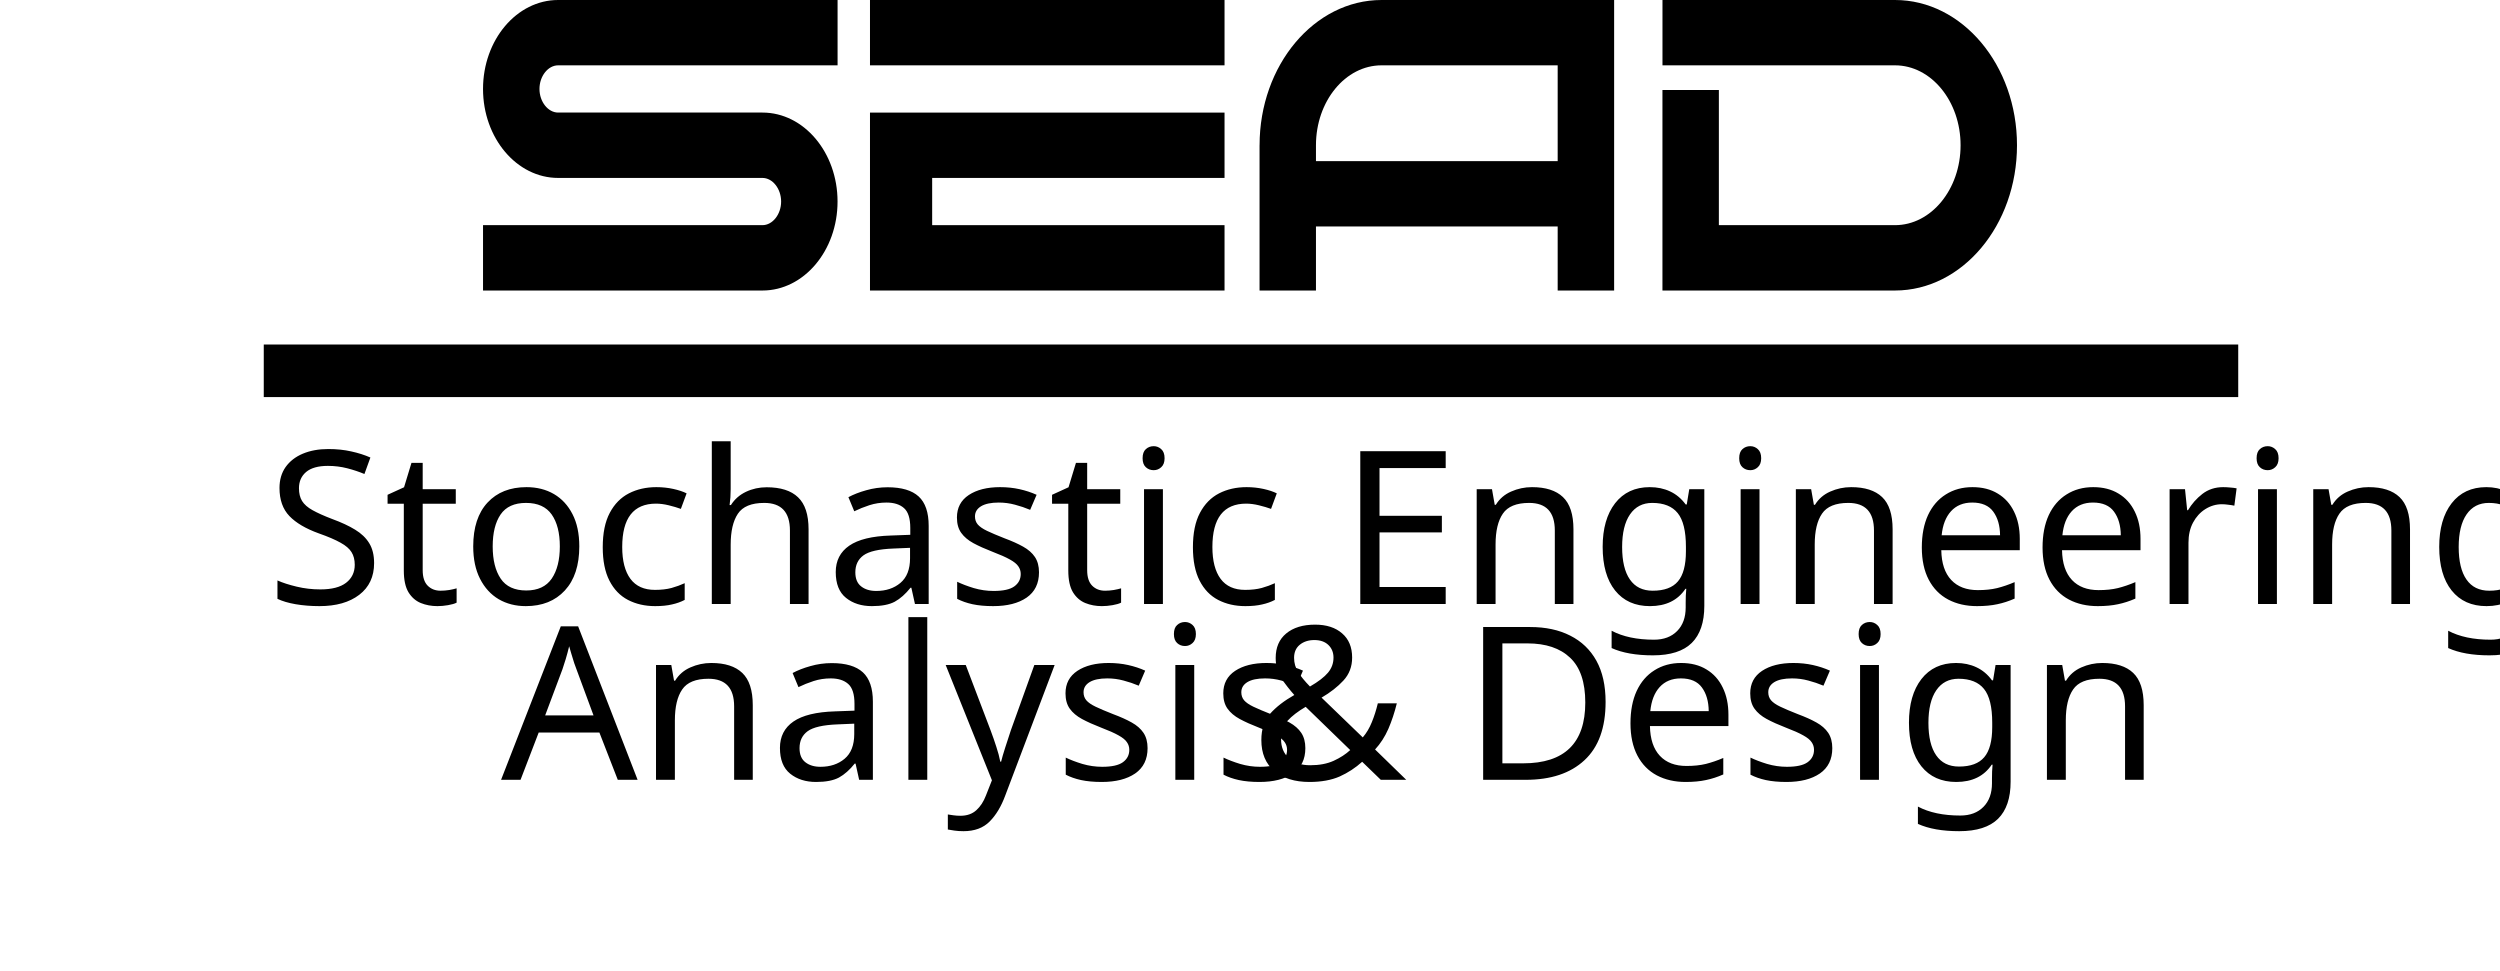
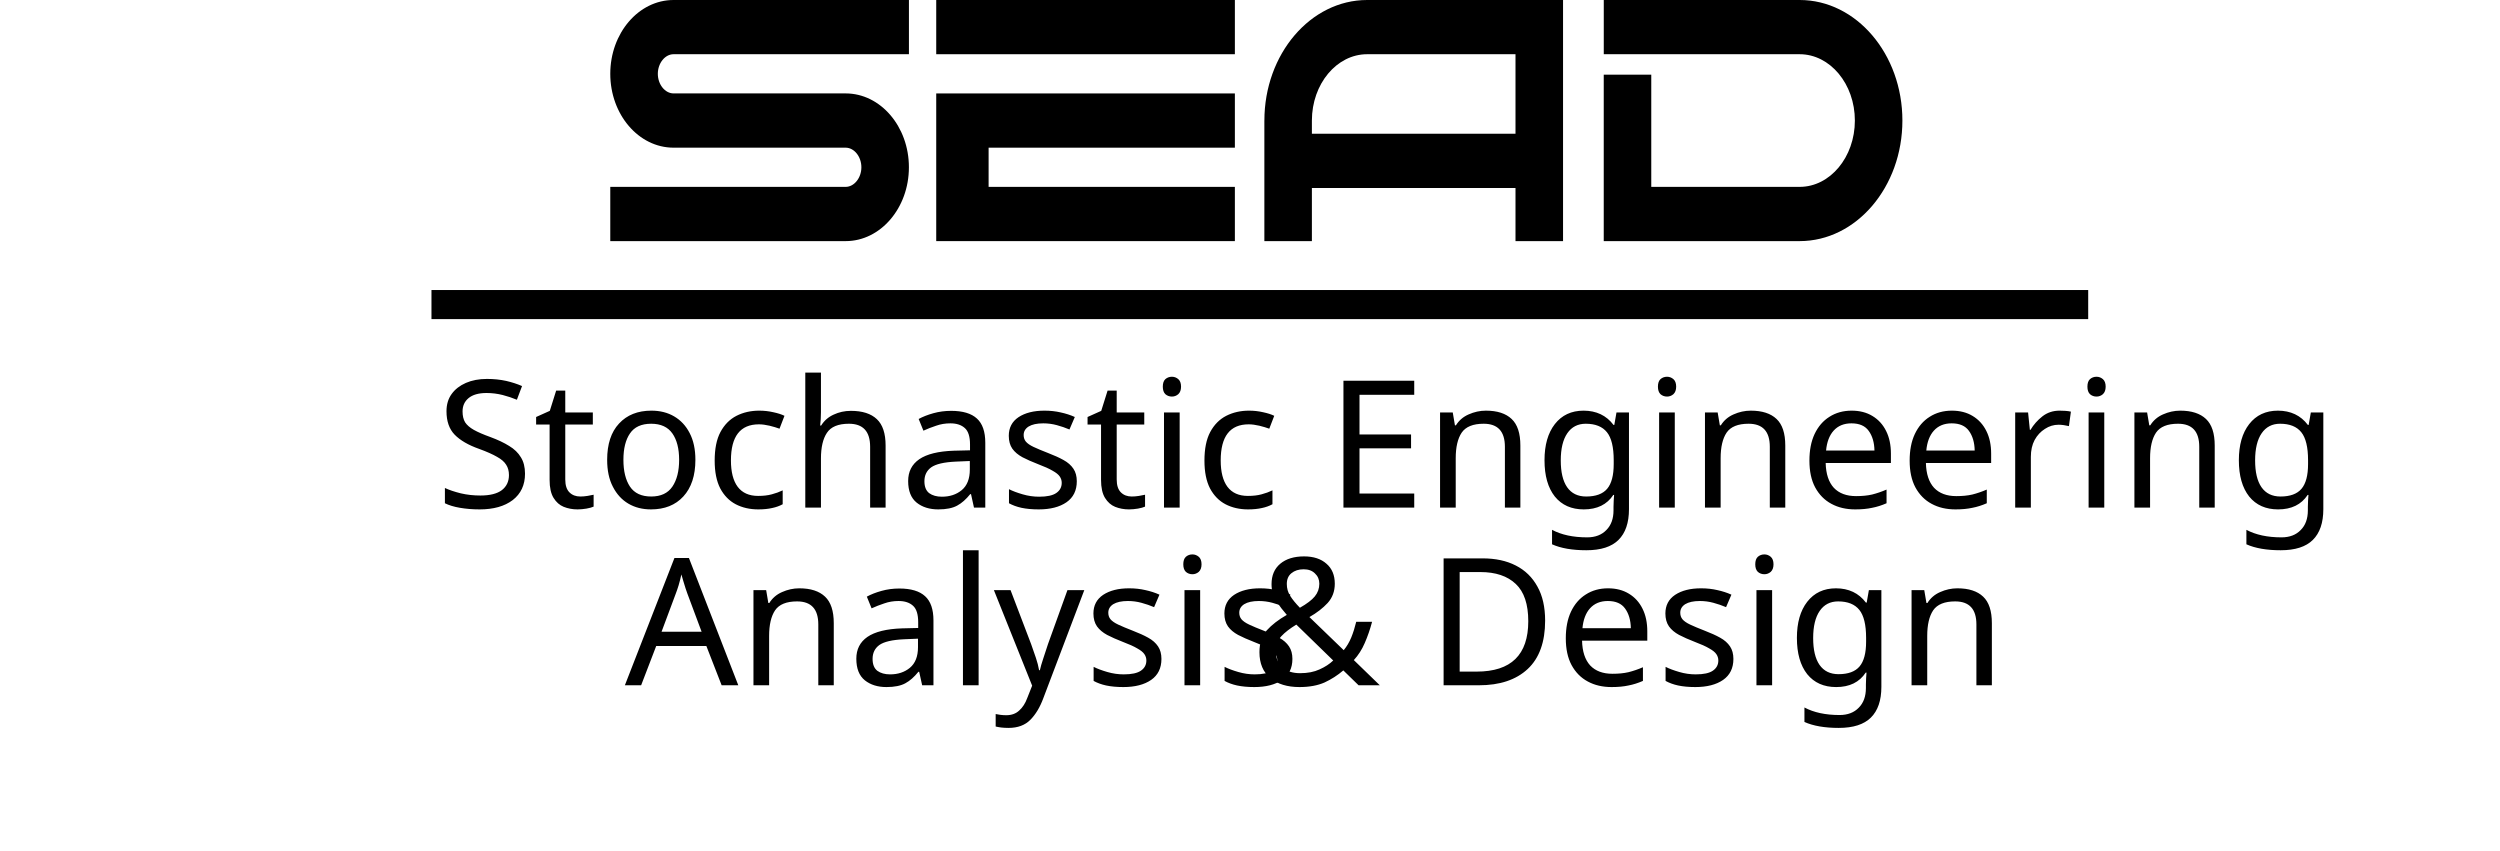
- <svg xmlns="http://www.w3.org/2000/svg" width="327" height="127" xml:space="preserve" overflow="hidden">
-   <g transform="translate(-1726 -1199)">
+ <svg xmlns="http://www.w3.org/2000/svg" width="197" height="67" xml:space="preserve" overflow="hidden">
+   <g transform="translate(-1710 -1199)">
    <g>
      <g>
        <g>
-           <path d="M0 11.067C0 17.174 4.406 22.139 9.826 22.139L36.549 22.139C37.873 22.139 38.991 23.483 38.991 25.077 38.991 26.671 37.873 28.015 36.549 28.015L0 28.015 0 36.148 36.549 36.148C41.965 36.148 46.371 31.184 46.371 25.077 46.371 18.97 41.965 14.006 36.549 14.006L9.826 14.006C8.502 14.006 7.383 12.661 7.383 11.067 7.383 9.473 8.502 8.129 9.826 8.129L46.375 8.129 46.375 0 9.826 0C4.406 0 0 4.965 0 11.067Z" transform="matrix(1 0 0 1.05123 1789.18 1199)" />
-           <path d="M50.614 36.148 96.989 36.148 96.989 28.015 58.747 28.015 58.747 22.139 96.989 22.139 96.989 14.01 50.614 14.01 50.614 36.148Z" transform="matrix(1 0 0 1.05123 1789.18 1199)" />
-           <path d="M50.614 0 96.989 0 96.989 8.129 50.614 8.129Z" transform="matrix(1 0 0 1.05123 1789.18 1199)" />
-           <path d="M101.569 18.074 101.569 36.148 108.948 36.148 108.948 28.182 140.564 28.182 140.564 36.148 147.948 36.148 147.948 0 117.529 0C108.73 0 101.573 8.109 101.573 18.074ZM108.948 18.074C108.948 12.59 112.795 8.129 117.525 8.129L140.564 8.129 140.564 20.053 108.948 20.053 108.948 18.074Z" transform="matrix(1 0 0 1.05123 1789.18 1199)" />
-           <path d="M184.687 0 154.272 0 154.272 8.129 184.687 8.129C189.417 8.129 193.264 12.59 193.264 18.074 193.264 23.558 189.417 28.015 184.687 28.015L161.648 28.015 161.648 11.198 154.268 11.198 154.268 36.148 184.683 36.148C193.482 36.148 200.643 28.039 200.643 18.074 200.643 8.109 193.49 0 184.687 0Z" transform="matrix(1 0 0 1.05123 1789.18 1199)" />
+           <path d="M0 5.616C0 8.715 2.236 11.235 4.986 11.235L18.547 11.235C19.219 11.235 19.787 11.917 19.787 12.726 19.787 13.535 19.219 14.217 18.547 14.217L0 14.217 0 18.344 18.547 18.344C21.296 18.344 23.532 15.825 23.532 12.726 23.532 9.627 21.296 7.107 18.547 7.107L4.986 7.107C4.314 7.107 3.747 6.425 3.747 5.616 3.747 4.807 4.314 4.125 4.986 4.125L23.534 4.125 23.534 0 4.986 0C2.236 0 0 2.519 0 5.616Z" transform="matrix(1 0 0 1.03576 1758.09 1199)" />
+           <path d="M25.685 18.344 49.218 18.344 49.218 14.217 29.812 14.217 29.812 11.235 49.218 11.235 49.218 7.109 25.685 7.109 25.685 18.344Z" transform="matrix(1 0 0 1.03576 1758.09 1199)" />
+           <path d="M25.685 0 49.218 0 49.218 4.125 25.685 4.125Z" transform="matrix(1 0 0 1.03576 1758.09 1199)" />
+           <path d="M51.542 9.172 51.542 18.344 55.287 18.344 55.287 14.301 71.331 14.301 71.331 18.344 75.078 18.344 75.078 0 59.642 0C55.177 0 51.544 4.115 51.544 9.172ZM55.287 9.172C55.287 6.389 57.239 4.125 59.64 4.125L71.331 4.125 71.331 10.176 55.287 10.176 55.287 9.172Z" transform="matrix(1 0 0 1.03576 1758.09 1199)" />
+           <path d="M93.722 0 78.287 0 78.287 4.125 93.722 4.125C96.122 4.125 98.074 6.389 98.074 9.172 98.074 11.955 96.122 14.217 93.722 14.217L82.03 14.217 82.03 5.683 78.285 5.683 78.285 18.344 93.72 18.344C98.185 18.344 101.819 14.229 101.819 9.172 101.819 4.115 98.189 0 93.722 0Z" transform="matrix(1 0 0 1.03576 1758.09 1199)" />
        </g>
      </g>
    </g>
-     <text font-family="Aptos Display,Aptos Display_MSFontService,sans-serif" font-weight="400" font-size="28" transform="matrix(1 0 0 1 1760.87 1278)">Stochastic Engineering </text>
-     <text font-family="Aptos Display,Aptos Display_MSFontService,sans-serif" font-weight="400" font-size="28" transform="matrix(1 0 0 1 1791.54 1301)">Analysis </text>
-     <text font-family="Aptos Display,Aptos Display_MSFontService,sans-serif" font-weight="400" font-size="28" transform="matrix(1 0 0 1 1889.5 1301)">&amp; Design</text>
-     <path d="M1760.5 1247.5 2018.76 1247.5" stroke="#000000" stroke-width="6.875" stroke-miterlimit="8" fill="none" fill-rule="evenodd" />
+     <text font-family="Aptos Display,Aptos Display_MSFontService,sans-serif" font-weight="400" font-size="14" transform="matrix(1 0 0 1 1744.34 1239)">Stochastic Engineering </text>
+     <text font-family="Aptos Display,Aptos Display_MSFontService,sans-serif" font-weight="400" font-size="14" transform="matrix(1 0 0 1 1759.24 1253)">Analysis </text>
+     <text font-family="Aptos Display,Aptos Display_MSFontService,sans-serif" font-weight="400" font-size="14" transform="matrix(1 0 0 1 1808.51 1253)">&amp; Design</text>
+     <path d="M1744 1223 1874.55 1223" stroke="#000000" stroke-width="2.292" stroke-miterlimit="8" fill="none" fill-rule="evenodd" />
  </g>
</svg>
